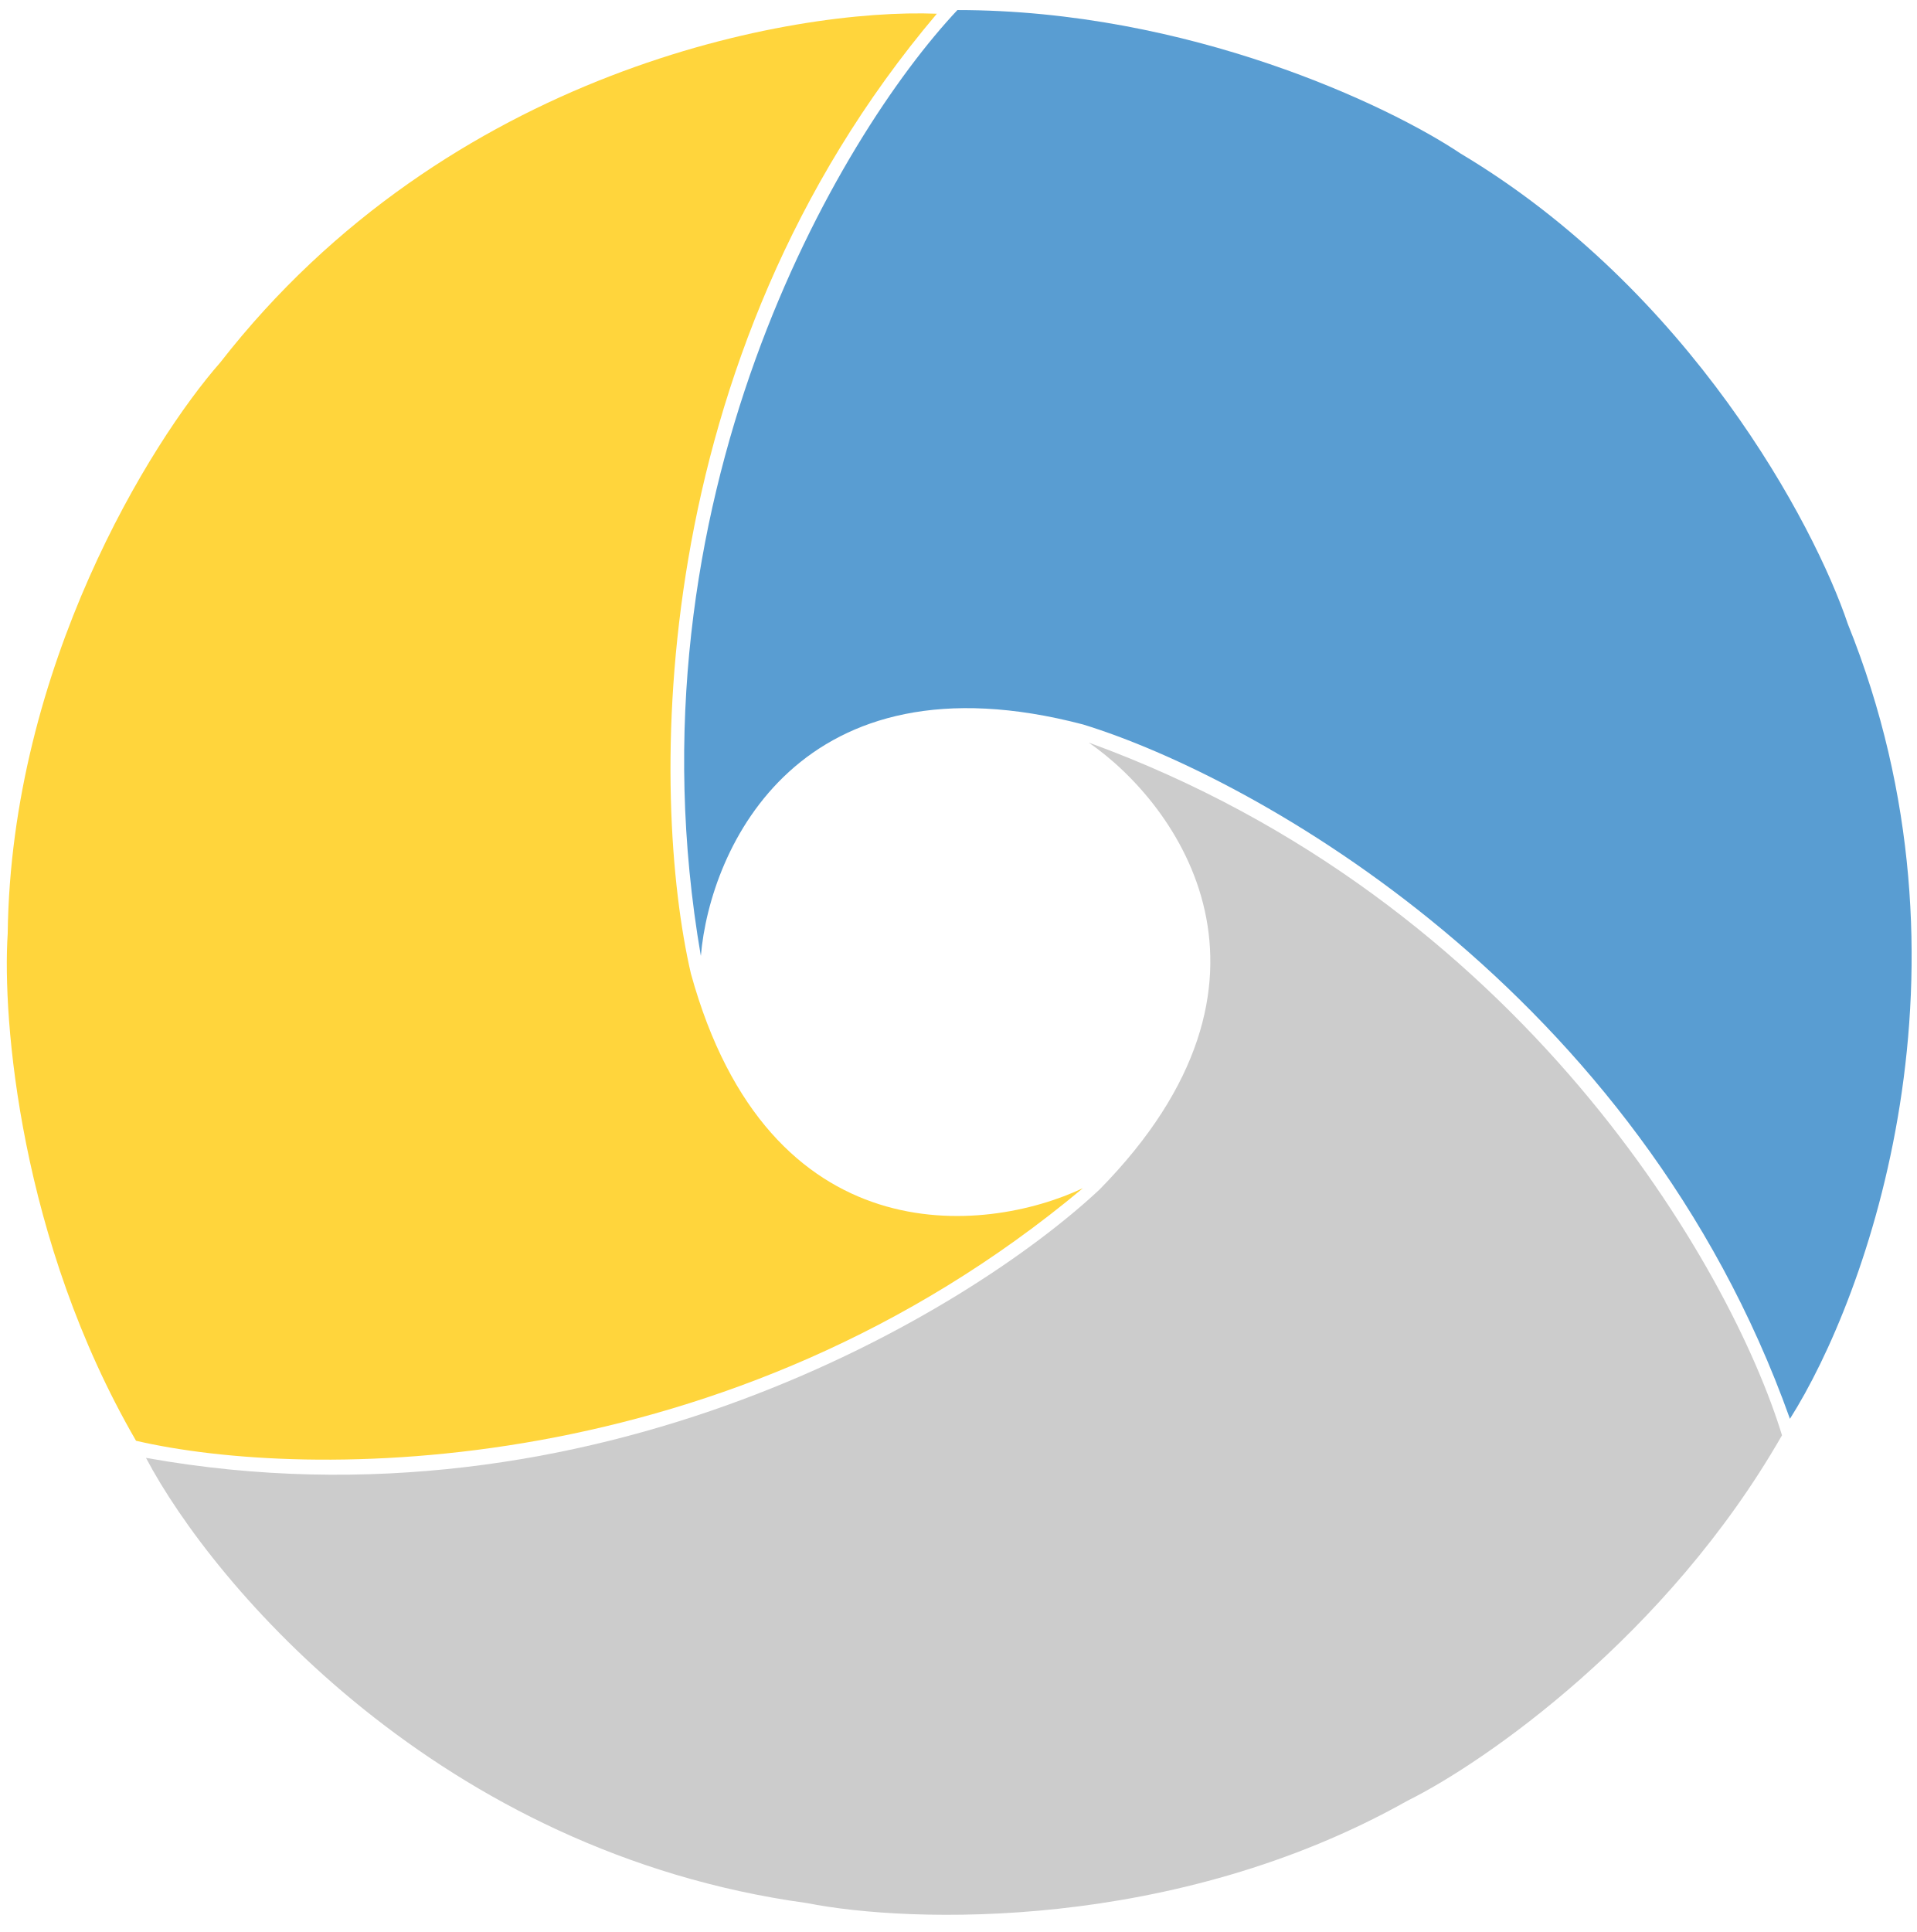
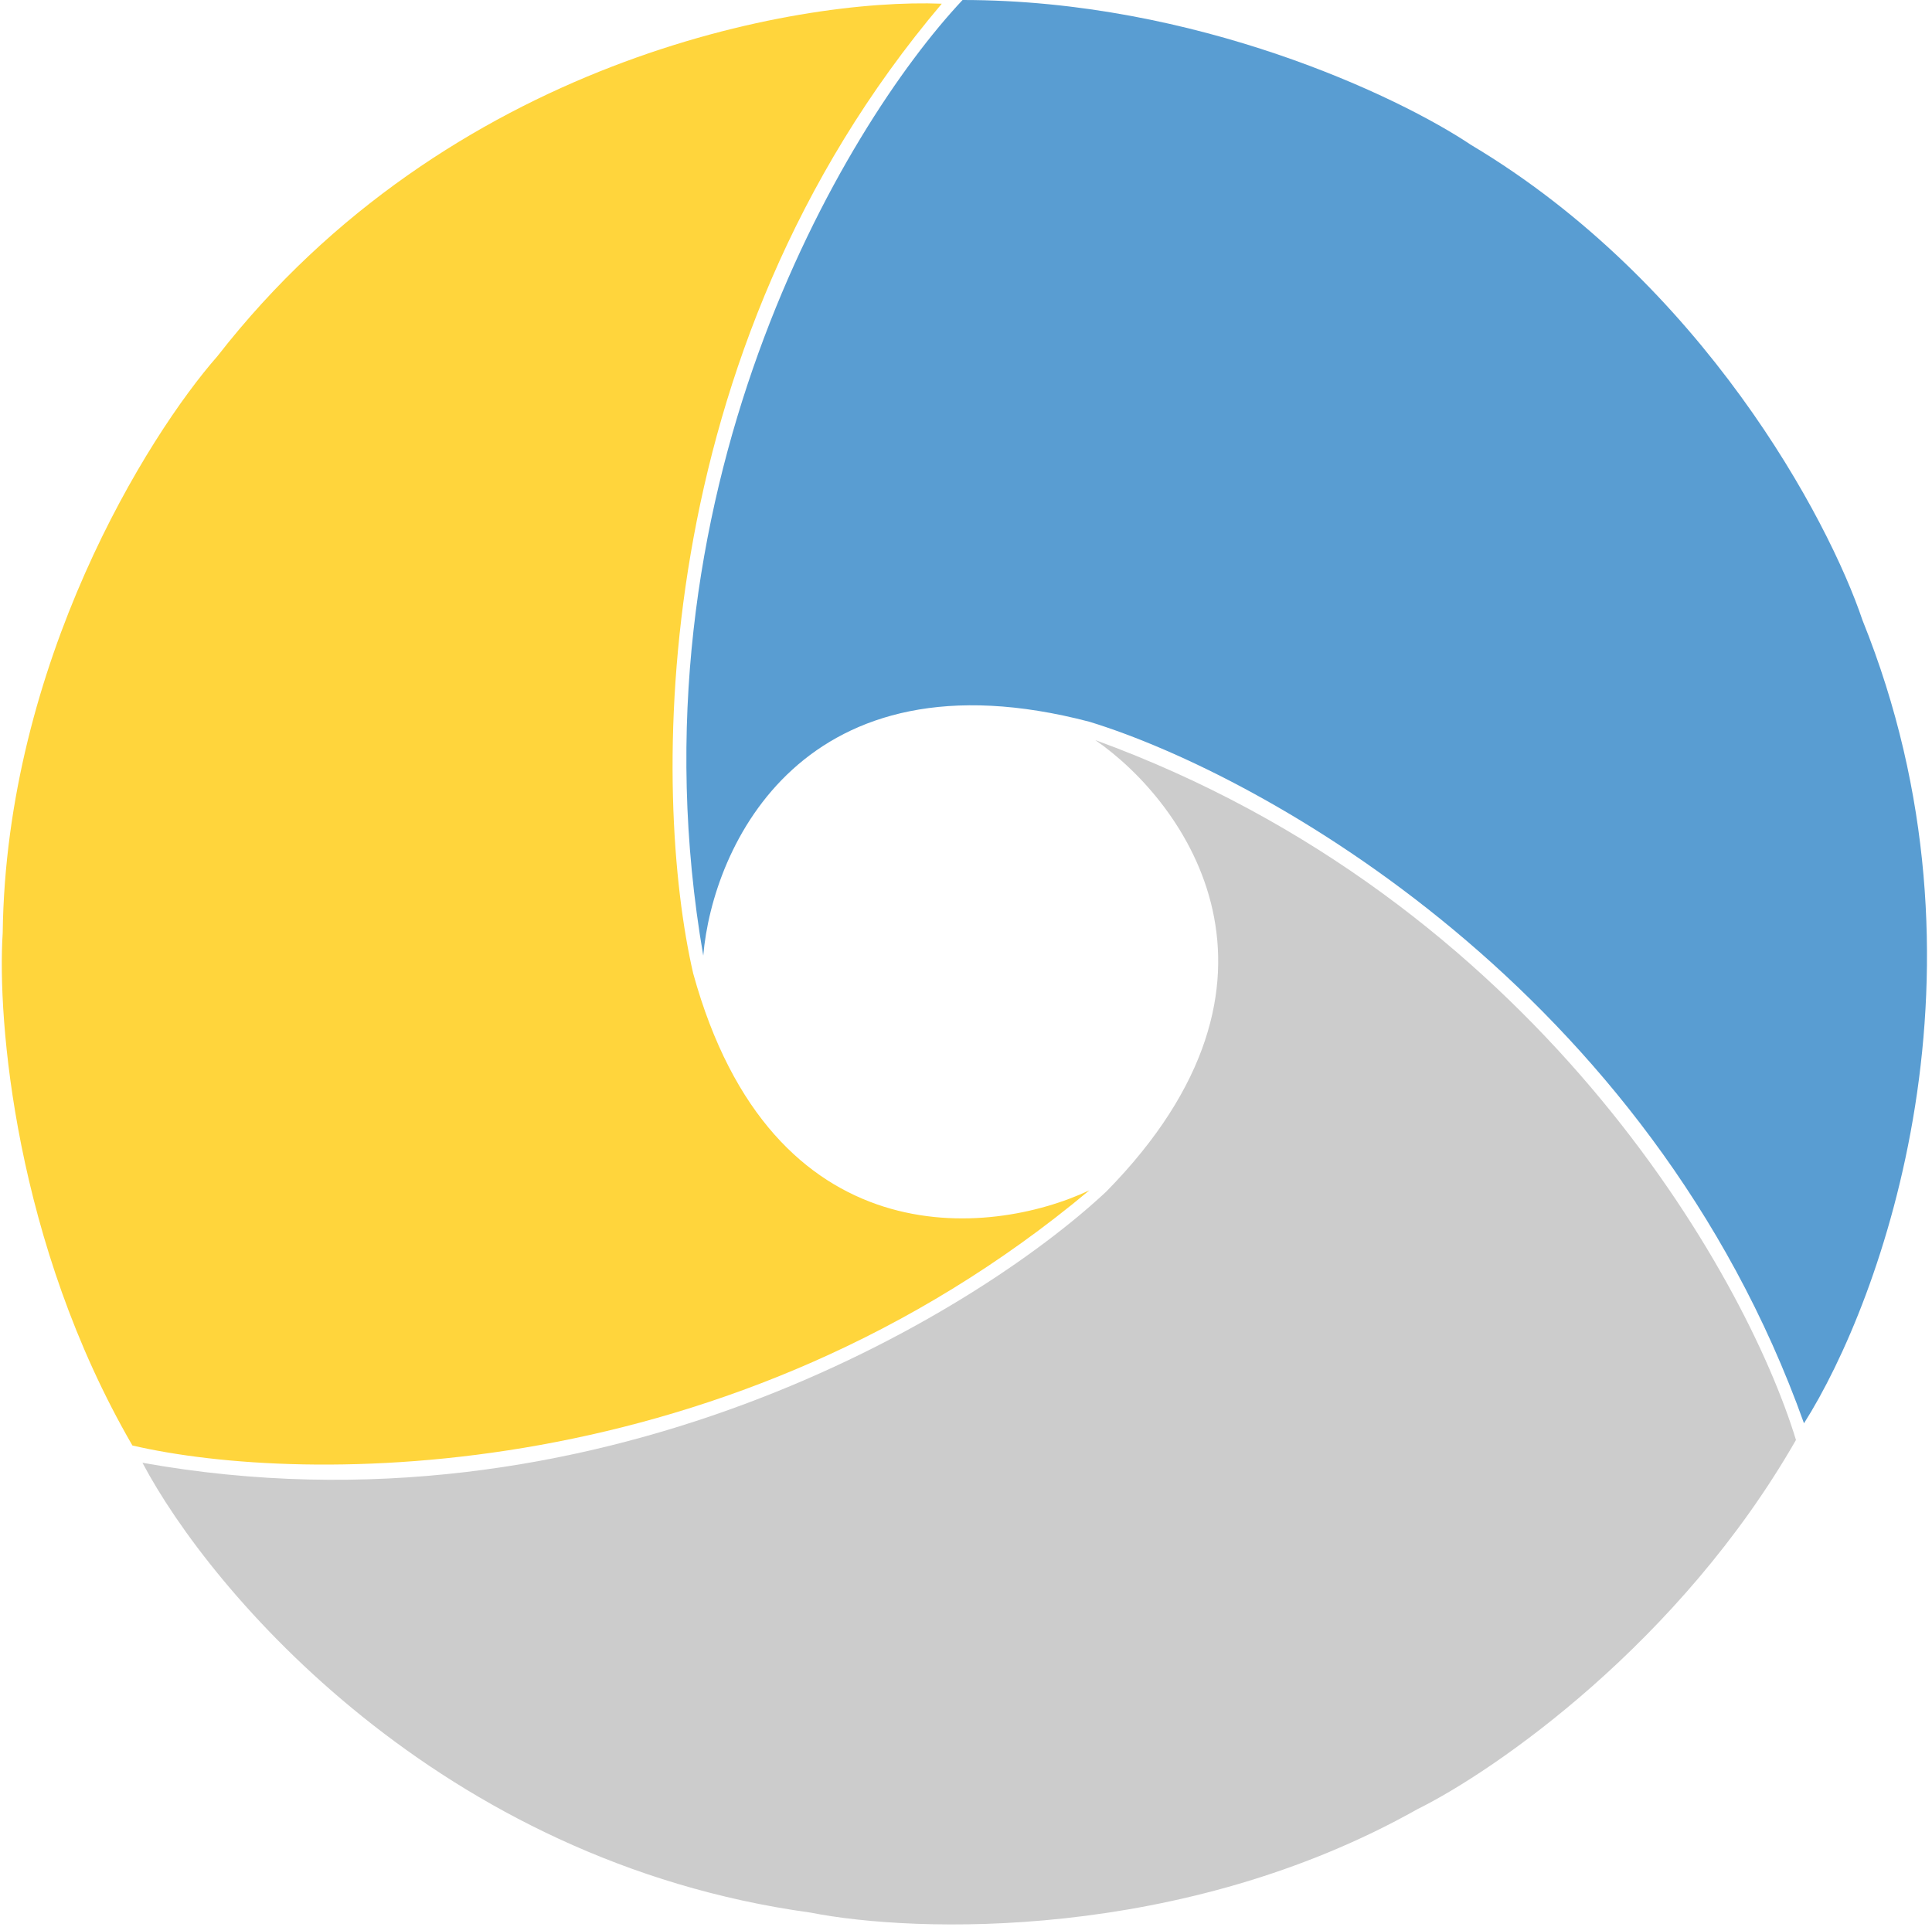
- <svg xmlns="http://www.w3.org/2000/svg" width="381" height="384" viewBox="0 0 381 384" fill="none">
-   <path d="M139.323 190C123.723 99.6 166.823 27 190.323 2C236.323 2 276.156 21 290.323 30.5C335.923 57.7 360.656 104.167 367.323 124C394.923 192.4 371.156 257.833 355.823 282C325.423 196.8 249.49 154.5 215.323 144C158.923 129.2 141.156 168.5 139.323 190Z" fill="#599DD2" />
-   <path d="M216.441 147.6C302.642 178.983 344.227 252.461 354.245 285.277C331.387 325.196 295.105 350.322 279.821 357.895C233.558 383.951 180.944 382.325 160.42 378.254C87.347 368.217 42.374 315.078 29.021 289.763C118.064 305.718 192.504 260.843 218.594 236.411C259.464 194.821 234.187 159.874 216.441 147.6Z" fill="#CCCCCC" />
-   <path d="M215.261 236.168C144.885 295.014 60.46 294.15 27.044 286.363C3.968 246.57 0.421 202.58 1.532 185.559C2.186 132.467 29.975 87.761 43.787 72.044C89.112 13.854 157.639 1.588 186.236 2.729C127.784 71.769 129.284 158.676 137.342 193.5C152.832 249.714 195.742 245.368 215.261 236.168Z" fill="#FFD53C" />
+ <svg xmlns="http://www.w3.org/2000/svg" width="380" height="379" viewBox="0 0 380 379" fill="none">
+   <path d="M138.323 188C122.723 97.6 165.823 25 189.323 6.10352e-05C235.323 6.10352e-05 275.156 19 289.323 28.5C334.923 55.7 359.656 102.167 366.323 122C393.923 190.4 370.156 255.833 354.823 280C324.423 194.8 248.49 152.5 214.323 142C157.923 127.2 140.156 166.5 138.323 188Z" fill="#599DD2" />
+   <path d="M215.441 145.6C301.642 176.983 343.227 250.461 353.245 283.277C330.387 323.196 294.105 348.322 278.821 355.895C232.558 381.951 179.944 380.325 159.42 376.255C86.347 366.217 41.374 313.078 28.021 287.763C117.064 303.718 191.504 258.843 217.594 234.411C258.464 192.821 233.187 157.874 215.441 145.6Z" fill="#CCCCCC" />
+   <path d="M214.261 234.168C143.885 293.014 59.46 292.15 26.044 284.363C2.968 244.57 -0.579 200.58 0.532 183.559C1.186 130.467 28.975 85.76 42.787 70.044C88.112 11.854 156.639 -0.412 185.237 0.729C126.784 69.769 128.285 156.676 136.342 191.5C151.832 247.714 194.742 243.368 214.261 234.168Z" fill="#FFD53C" />
</svg>
